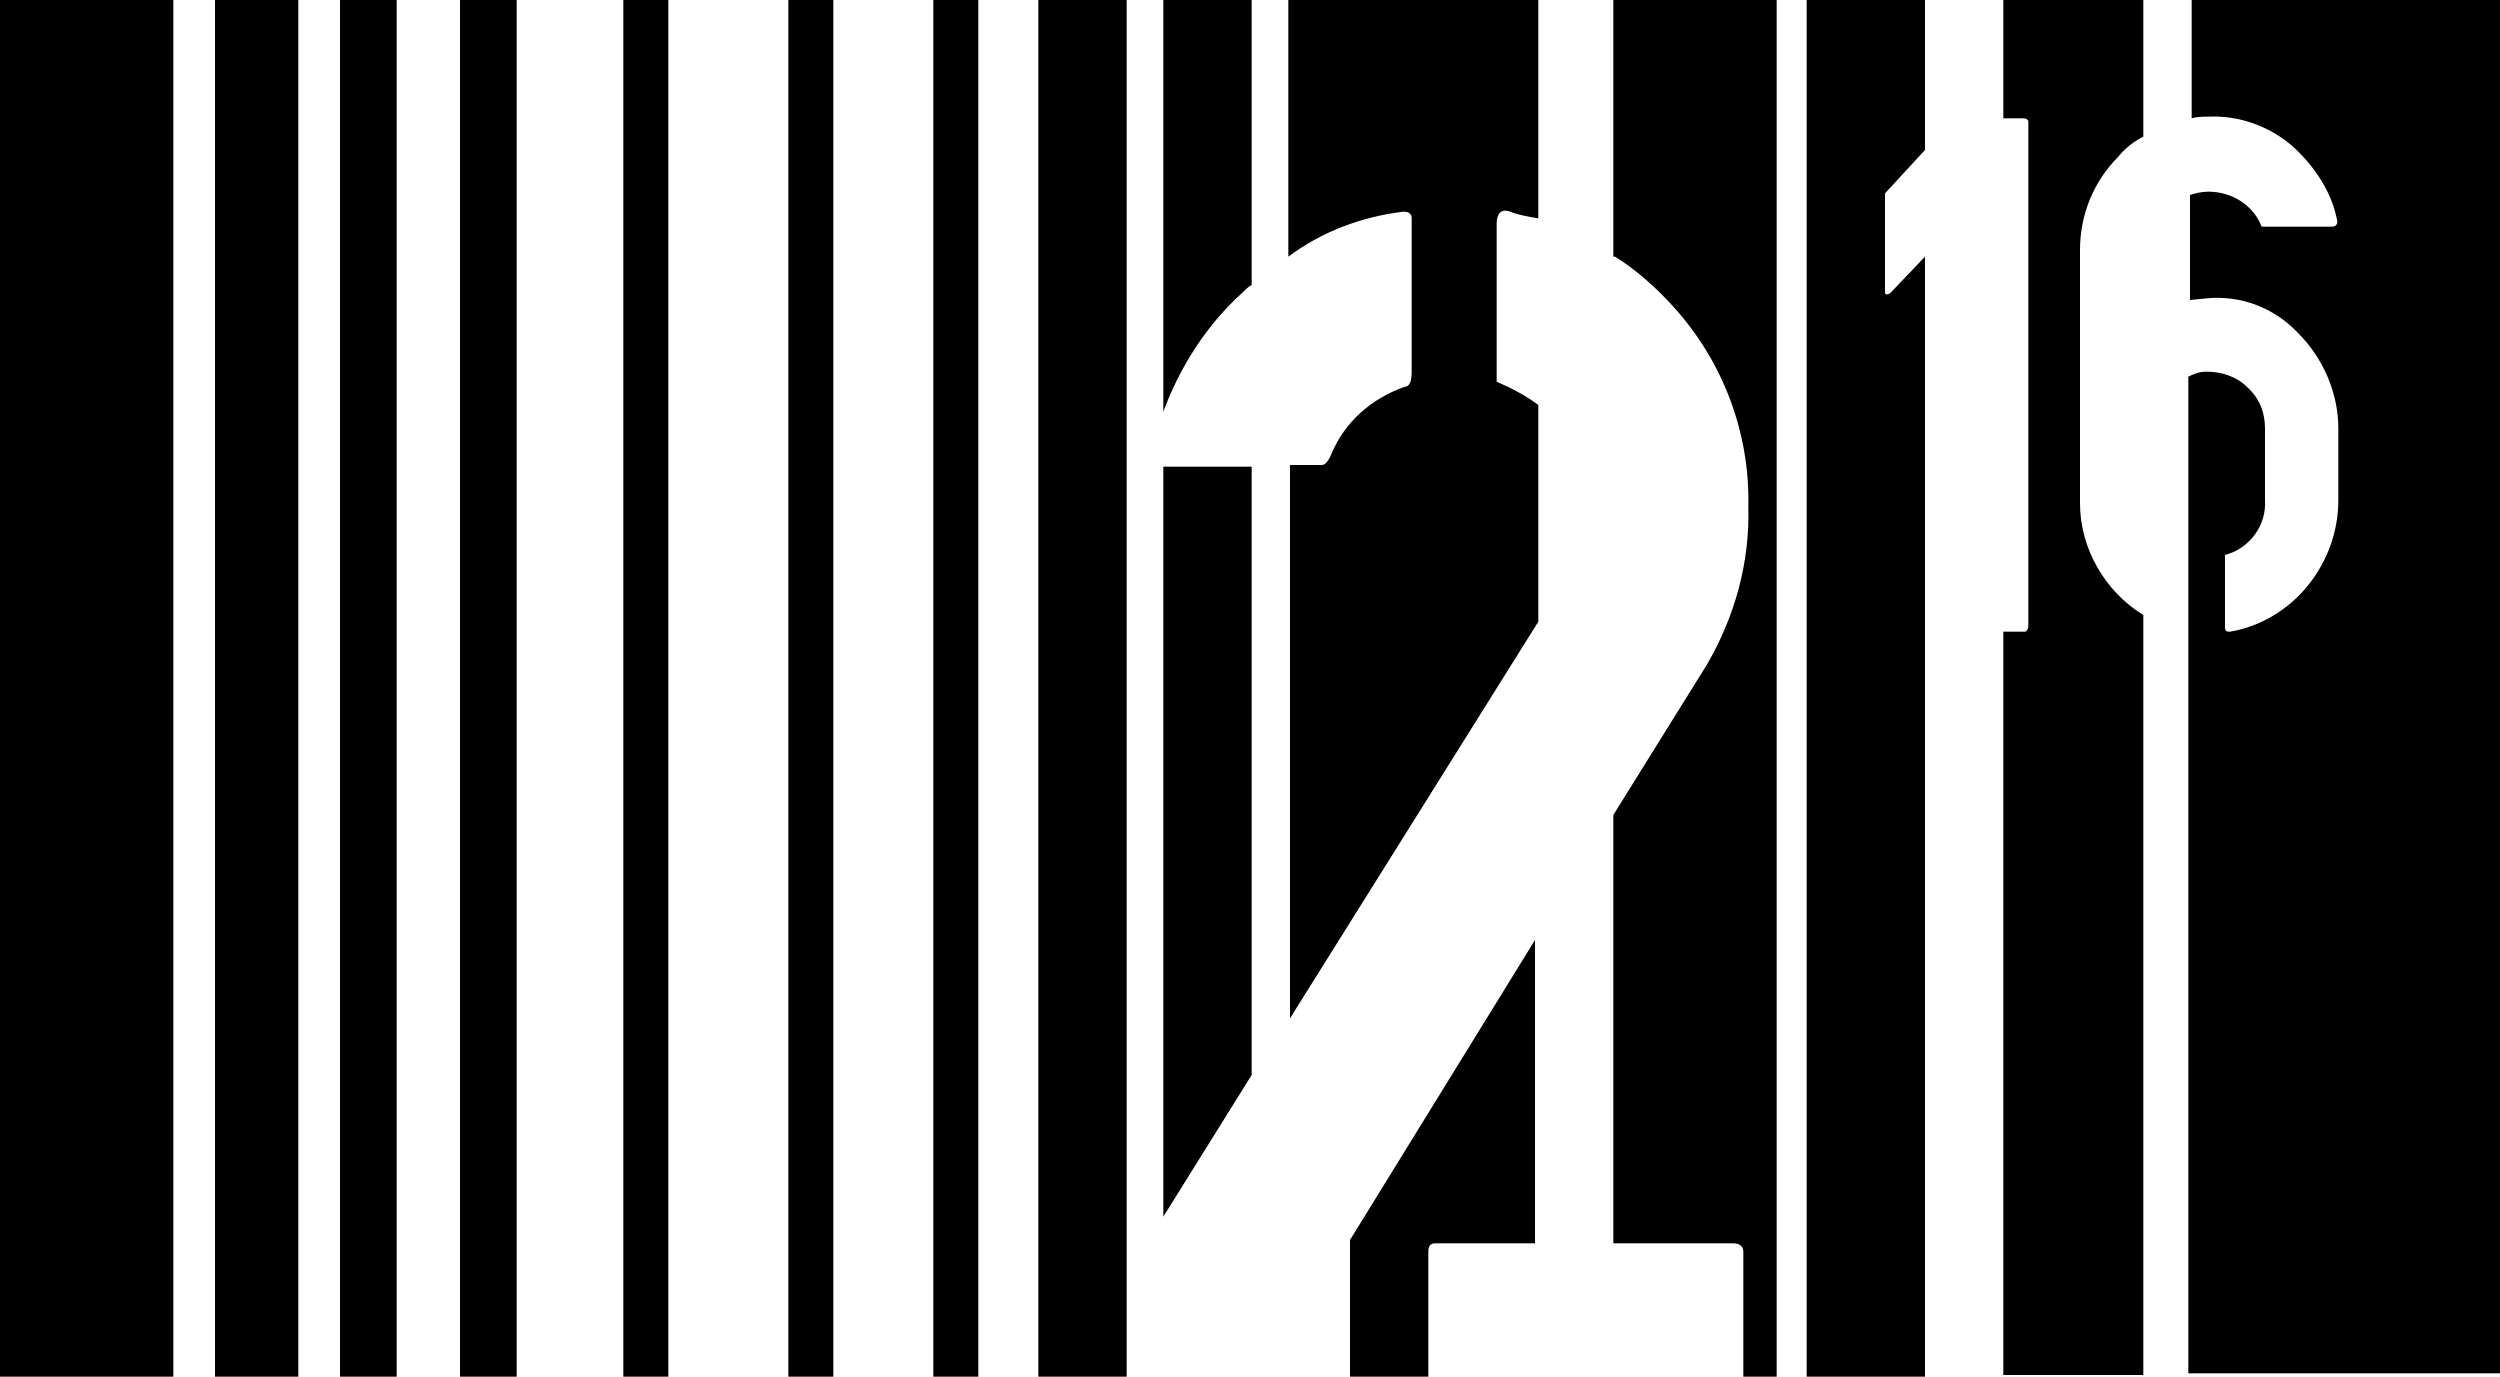
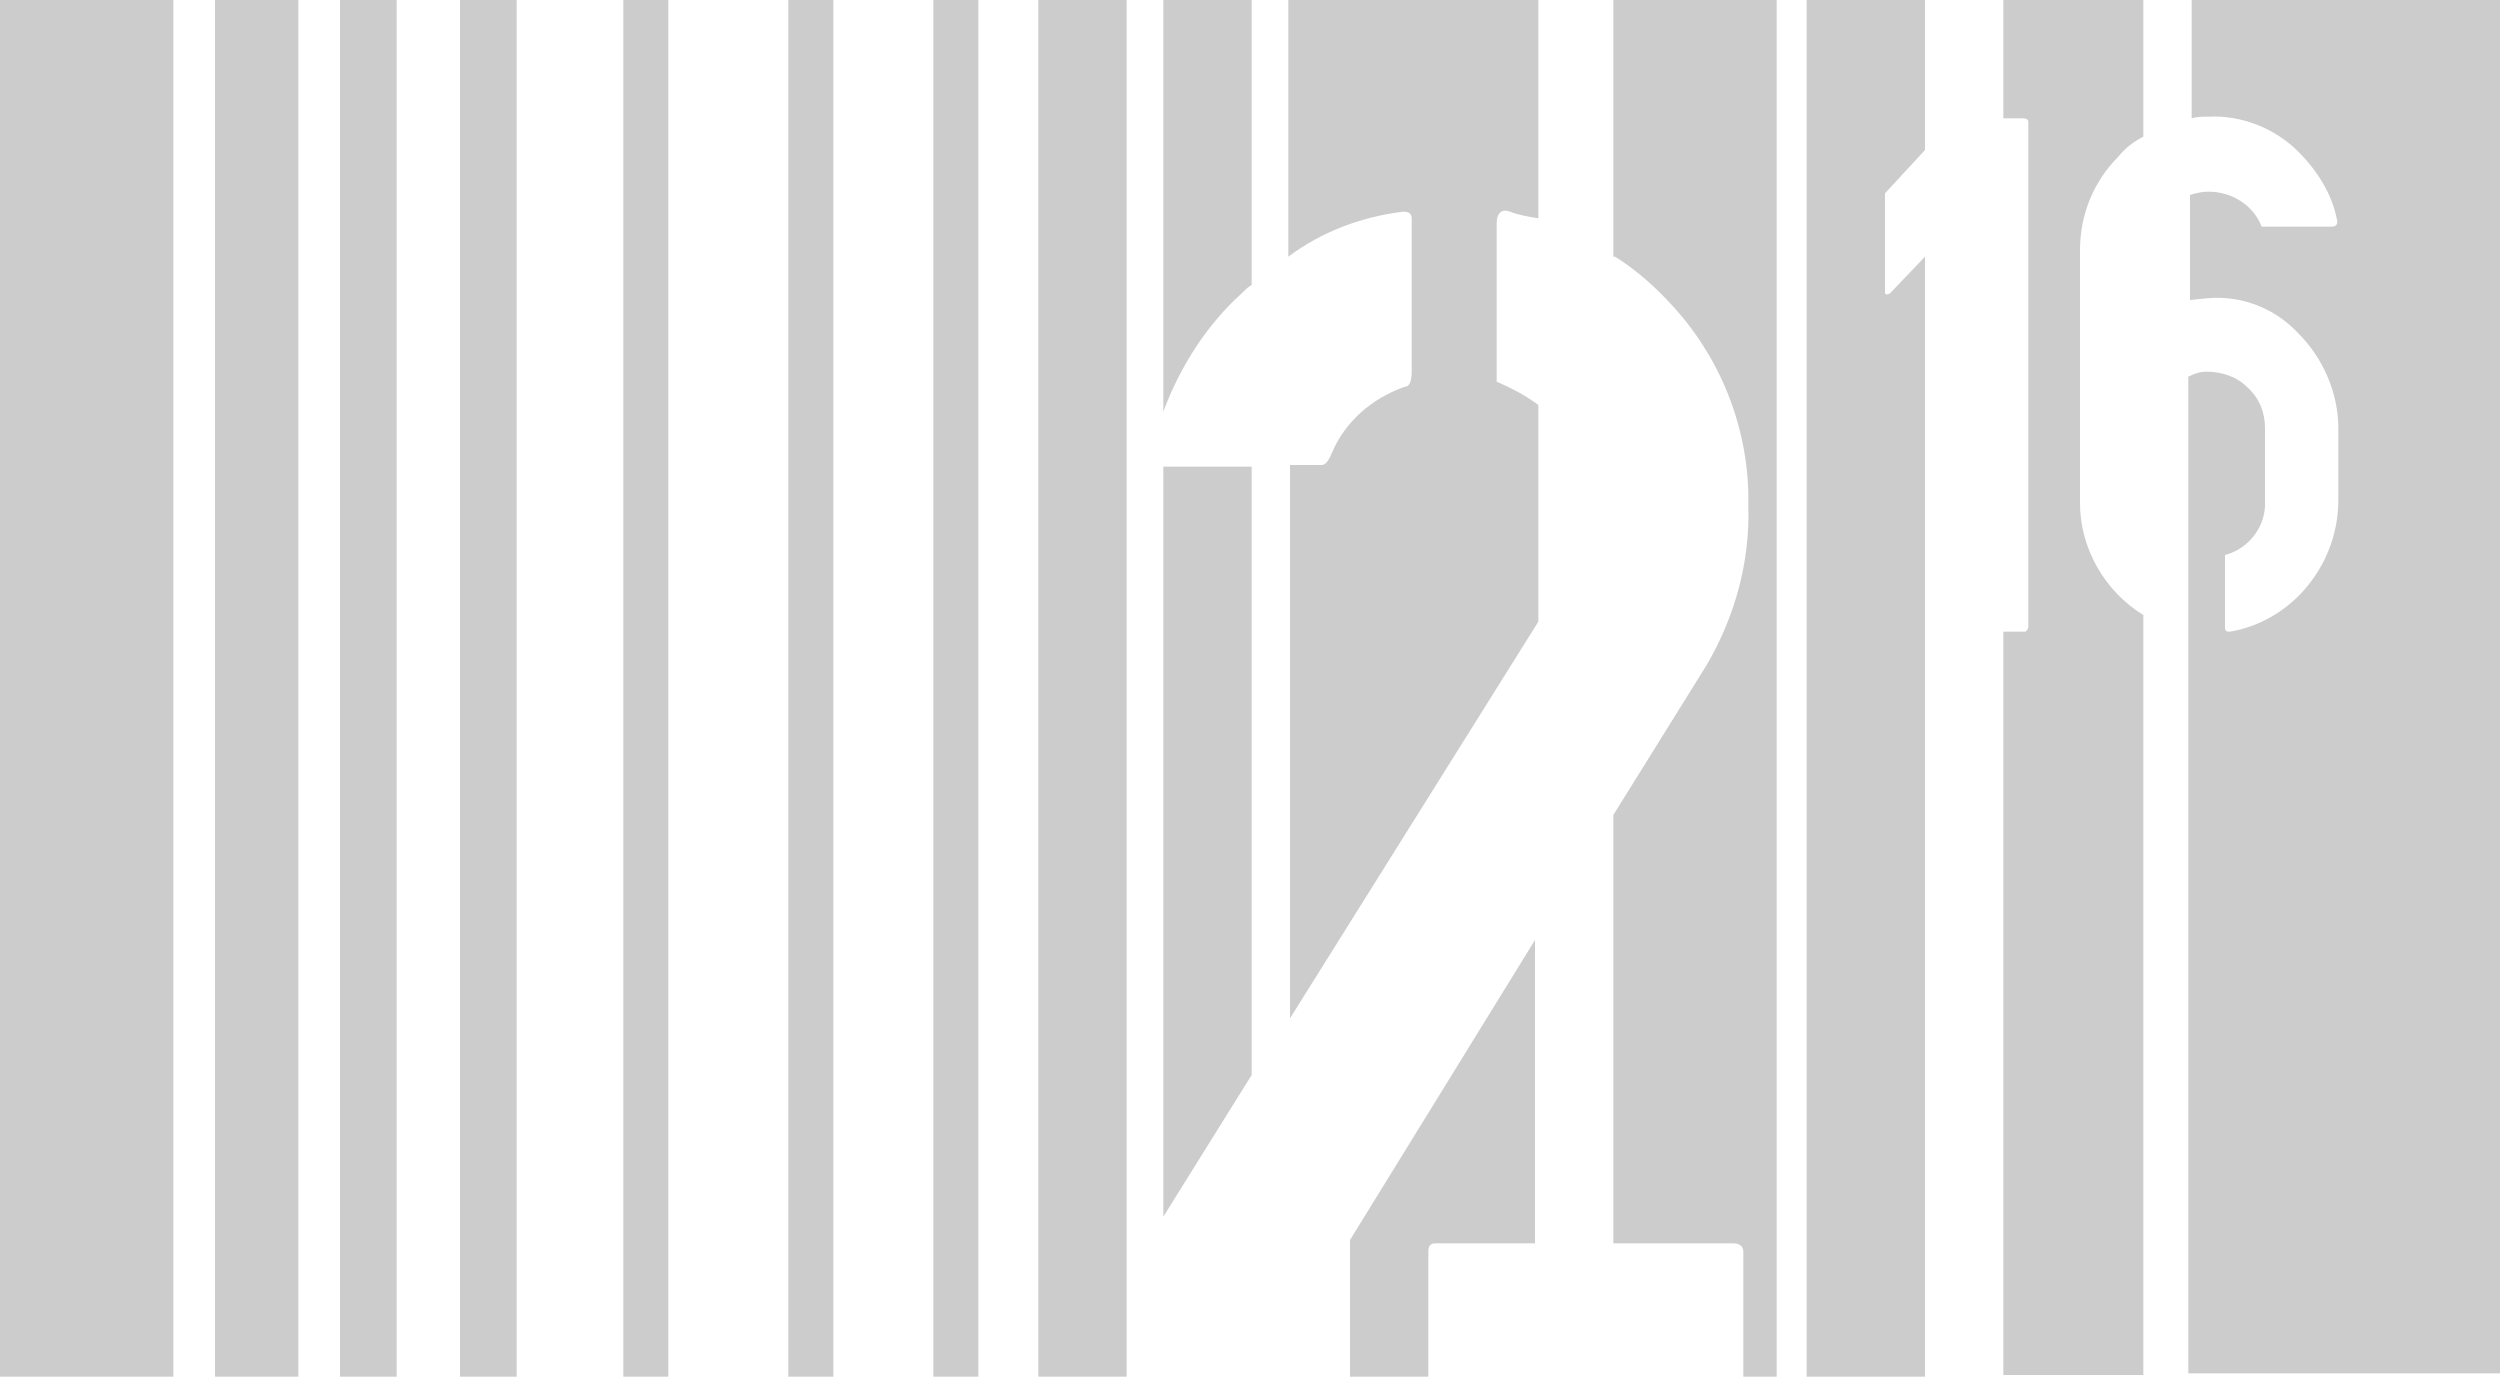
<svg xmlns="http://www.w3.org/2000/svg" version="1.1" id="Layer_1" x="0px" y="0px" viewBox="0 0 150 82.6" style="enable-background:new 0 0 150 82.6;" xml:space="preserve">
-   <g id="Layer_2_1_">
+   <g fill="#cccccc" id="Layer_2_1_">
    <g id="Layer_1-2">
      <rect x="62.3" width="5.3" height="82.6" />
      <rect x="56" width="2.7" height="82.6" />
      <rect x="47.3" width="2.7" height="82.6" />
      <rect x="37.4" width="2.7" height="82.6" />
      <rect x="27.6" width="3.4" height="82.6" />
      <rect x="20.4" width="3.4" height="82.6" />
      <rect x="12.9" width="5" height="82.6" />
      <rect width="10.4" height="82.6" />
      <path d="M69.8,24.7c1-2.7,2.6-5.2,4.7-7.1c0.2-0.2,0.4-0.4,0.6-0.5V0h-5.3V24.7z" />
      <polygon points="69.8,73 75.1,64.5 75.1,28 69.8,28   " />
      <path d="M120.2,7.1h1.2c0.2,0,0.3,0.1,0.3,0.2v30.3c0,0.1-0.1,0.3-0.2,0.3c0,0-0.1,0-0.1,0h-1.2v44.6h8.4V36.9    c-2.3-1.4-3.8-4-3.8-6.7V15c0-2.1,0.8-4.1,2.3-5.6c0.4-0.5,0.9-0.9,1.5-1.2V0h-8.4V7.1z" />
      <path d="M108.4,82.6h7.1V15.4l-2.1,2.2c-0.2,0.1-0.3,0.1-0.3-0.1v-5.9l2.4-2.6V0h-7.1V82.6z" />
      <path d="M131.5,0v7.1c0.3-0.1,0.7-0.1,1-0.1c2-0.1,4,0.7,5.4,2.1c1.1,1.1,2,2.5,2.3,4c0.1,0.3,0,0.5-0.3,0.5h-4.2    c-0.5-1.3-1.8-2.1-3.2-2.1c-0.4,0-0.8,0.1-1.1,0.2v6.3l0,0l1-0.1c2.1-0.2,4.1,0.6,5.5,2.1c1.5,1.5,2.4,3.6,2.4,5.7v4.3    c0,1.8-0.6,3.6-1.8,5.1c-1.2,1.5-2.9,2.5-4.7,2.8c-0.2,0-0.3,0-0.3-0.3v-4.3c1.5-0.4,2.5-1.8,2.4-3.3v-4.3c0-0.9-0.3-1.8-1.1-2.5    c-0.6-0.6-1.5-0.9-2.4-0.9c-0.4,0-0.7,0.1-1.1,0.3l0,0v59.8H150V0H131.5z" />
      <path d="M96.9,15.4c1.3,0.8,2.5,1.9,3.5,3c3,3.3,4.6,7.6,4.5,12c0.1,3.3-0.8,6.6-2.5,9.5l-5.6,9v25.7h7.2c0.4,0,0.6,0.2,0.6,0.5    v7.5h2V0h-9.8V15.4z" />
      <path d="M81,82.6h4.7v-7.5c0-0.3,0.1-0.5,0.4-0.5c0,0,0.1,0,0.1,0h5.9V56.4L81,74.4V82.6z" />
      <path d="M77.3,15.4c2-1.5,4.4-2.4,6.9-2.7c0.3,0,0.5,0.1,0.5,0.4c0,0,0,0.1,0,0.1v9.1c0,0.5-0.1,0.9-0.4,0.9c-2,0.7-3.6,2.1-4.4,4    c-0.2,0.5-0.4,0.7-0.6,0.7h-1.9v33.2l14.9-23.8V24.3c-0.8-0.6-1.6-1-2.5-1.4v-9.5c0-0.6,0.3-0.9,0.8-0.7s1.1,0.3,1.7,0.4V0H77.3    V15.4z" />
    </g>
  </g>
</svg>
